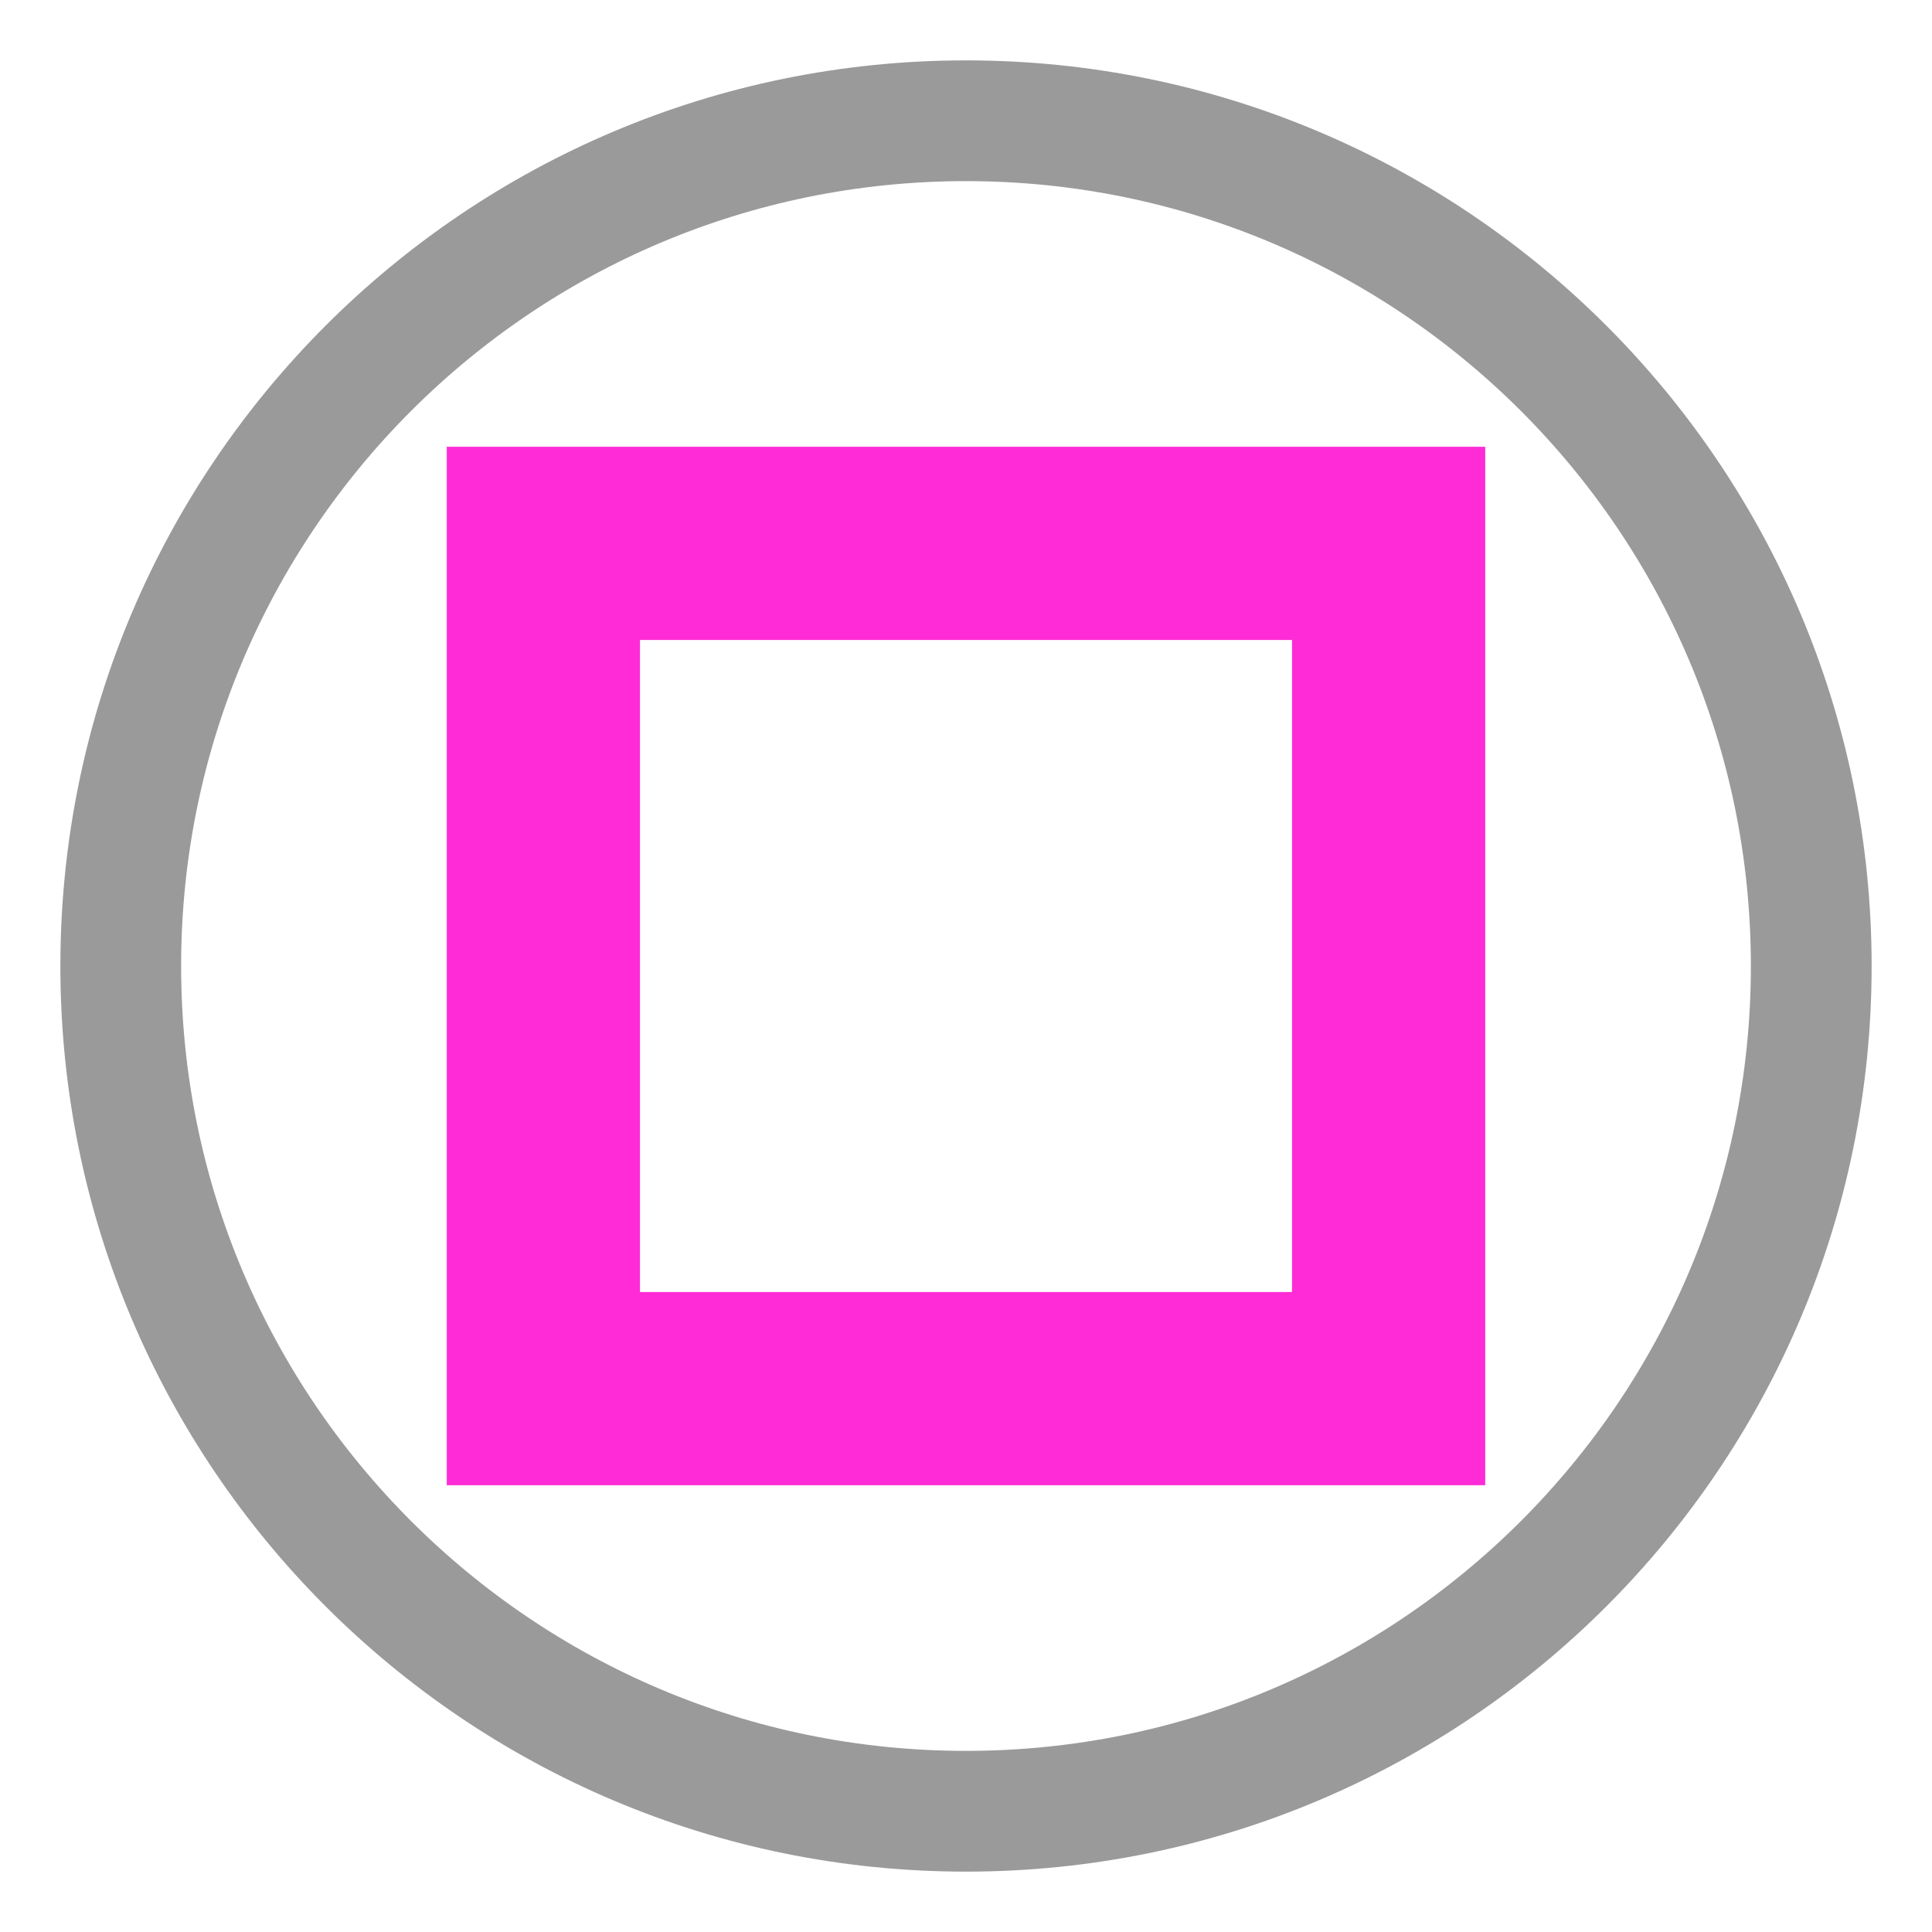
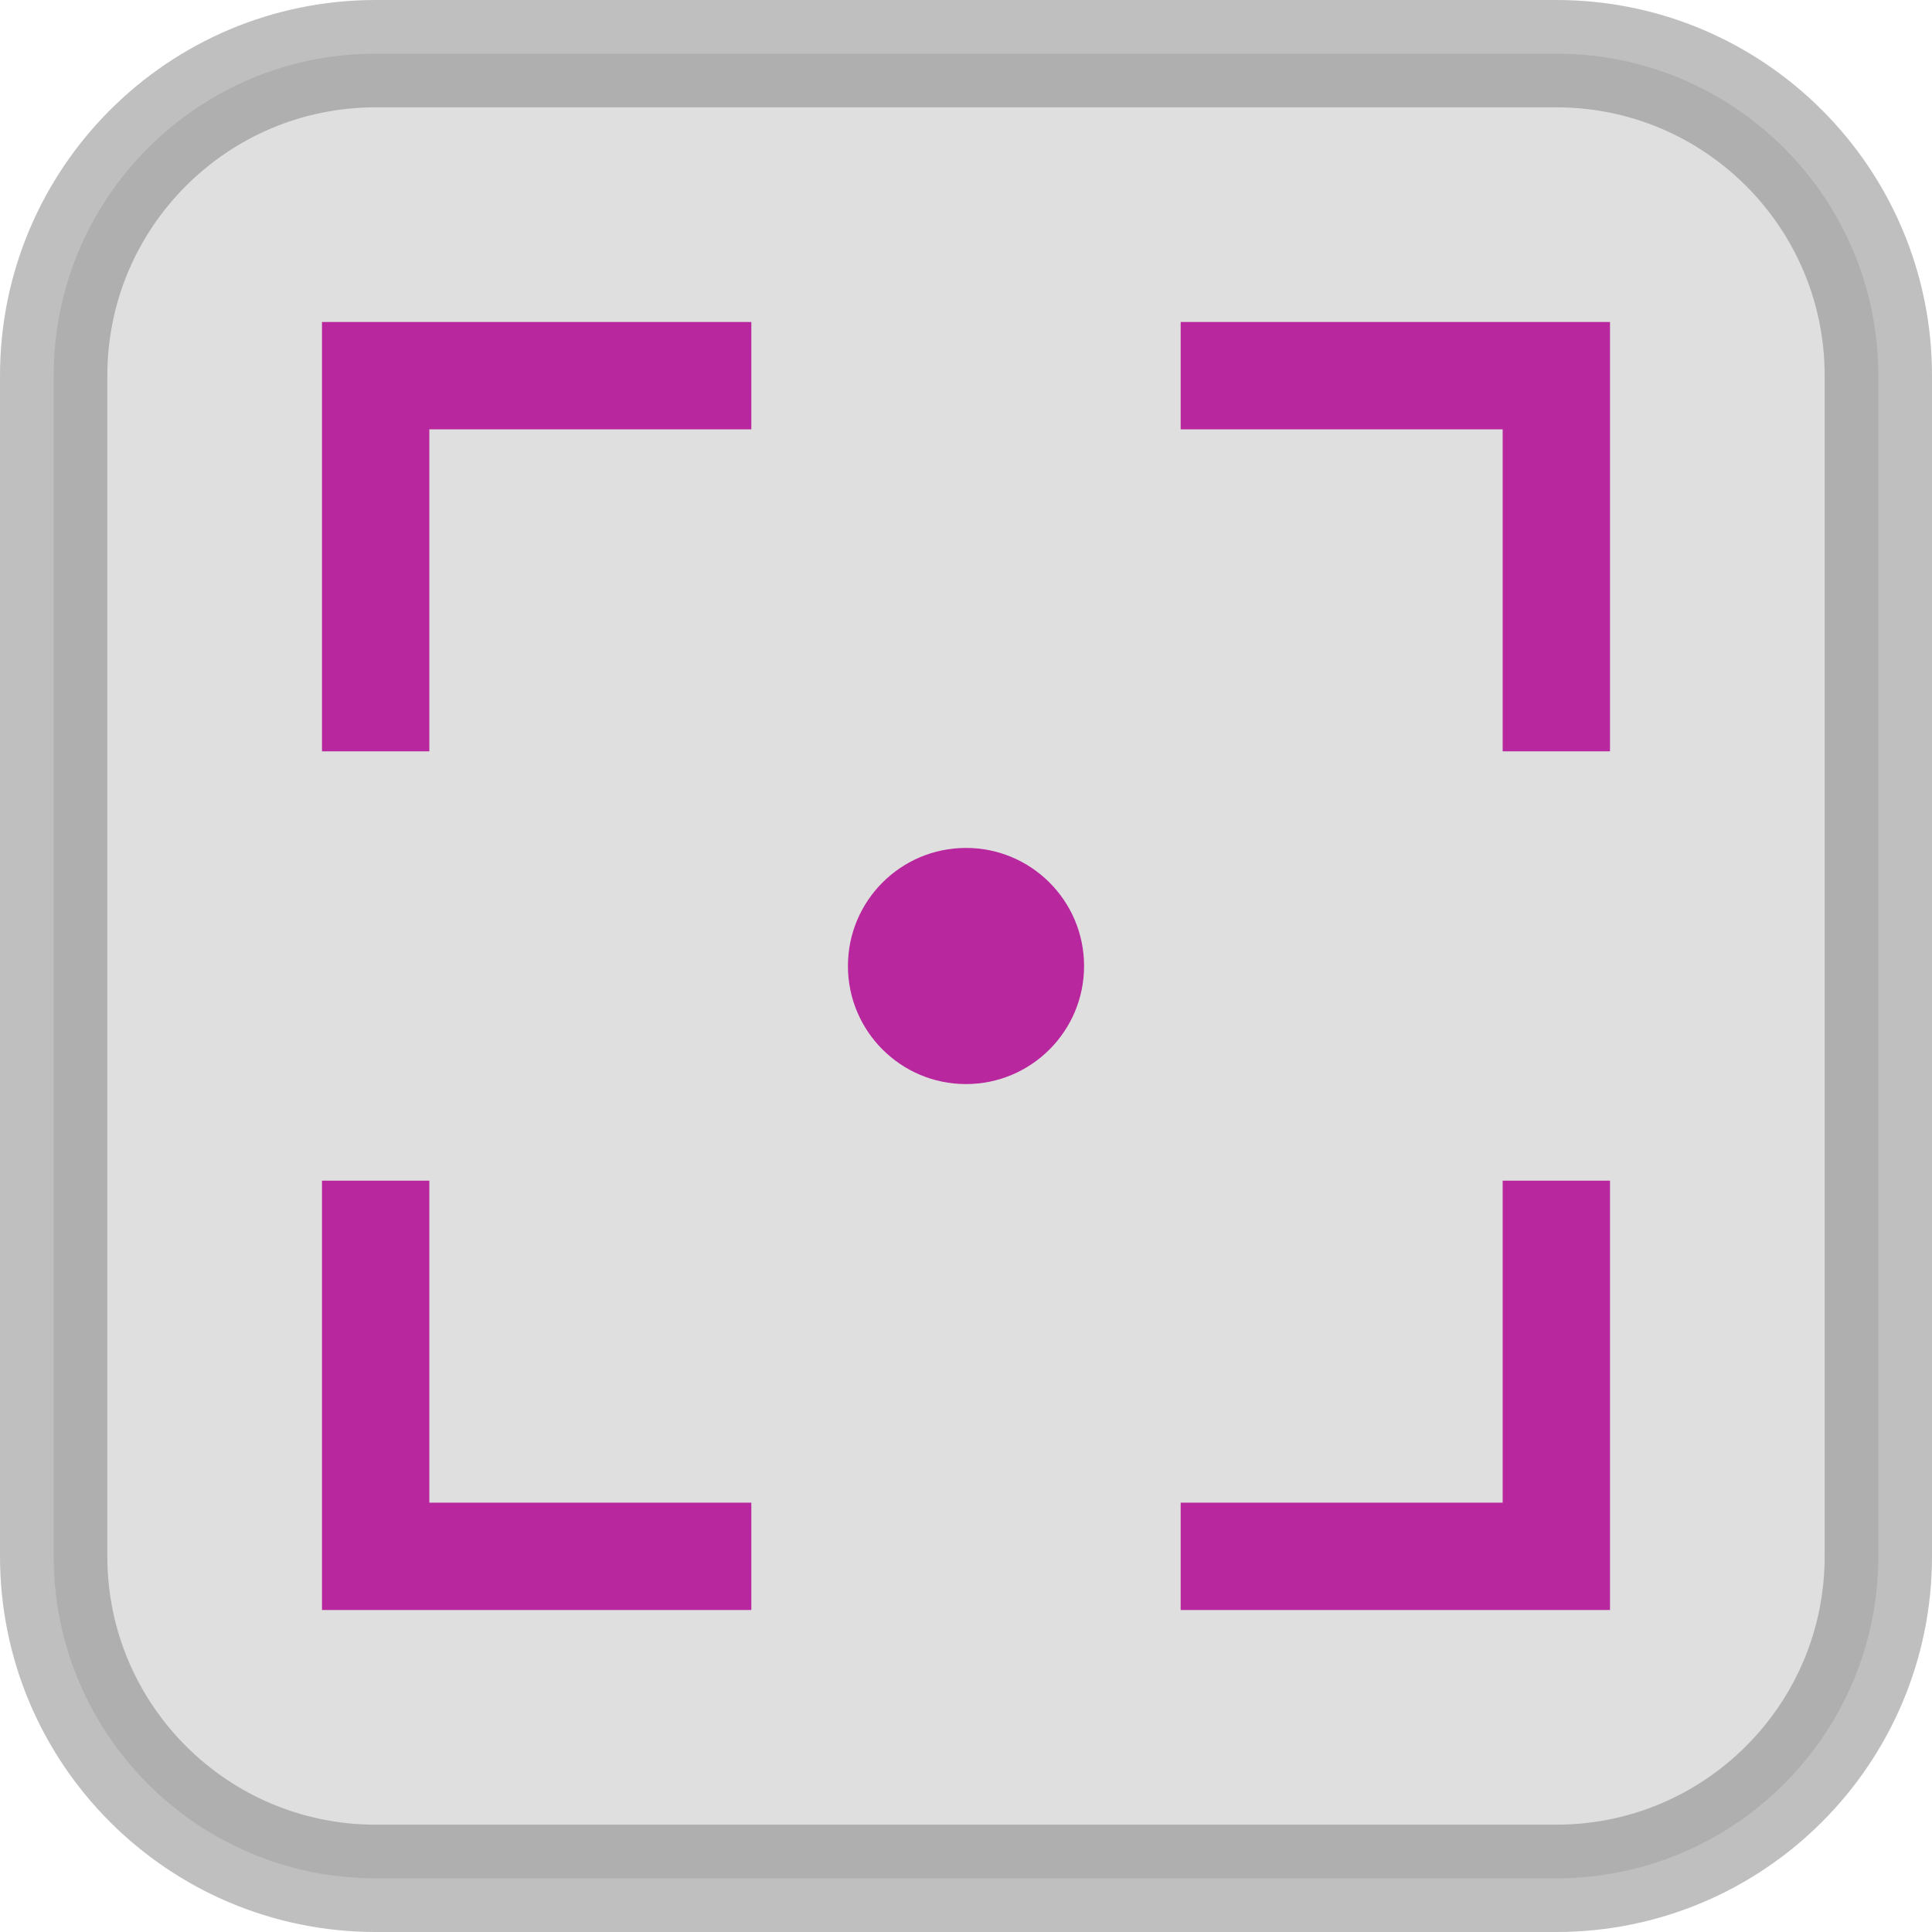
- <svg xmlns="http://www.w3.org/2000/svg" width="16" height="16" viewBox="0 0 16 16">
-   <circle cx="8" cy="8" r="7" fill="none" stroke="#9A9A9A" />
-   <rect x="4.5" y="4.5" width="7" height="7" fill="none" stroke="#FF2BD6" stroke-width="1.6" />
+ <svg xmlns="http://www.w3.org/2000/svg" width="18" height="18" viewBox="0 0 18 18">
+   <rect x="0.5" y="0.5" width="17" height="17" rx="3" fill="#808080" fill-opacity="0.25" stroke="#808080" stroke-opacity="0.5" />
+   <g transform="translate(1,1)">
+     <path d="M2.5,6 L2.5,2.5 L6,2.5 M10,2.5 L13.5,2.5 L13.5,6 M13.5,10 L13.5,13.5 L10,13.5 M6,13.5 L2.5,13.5 L2.5,10" fill="none" stroke="#B8279E" stroke-width="1" />
+     <circle cx="8" cy="8" r="1.1" fill="#B8279E" />
+   </g>
</svg>
